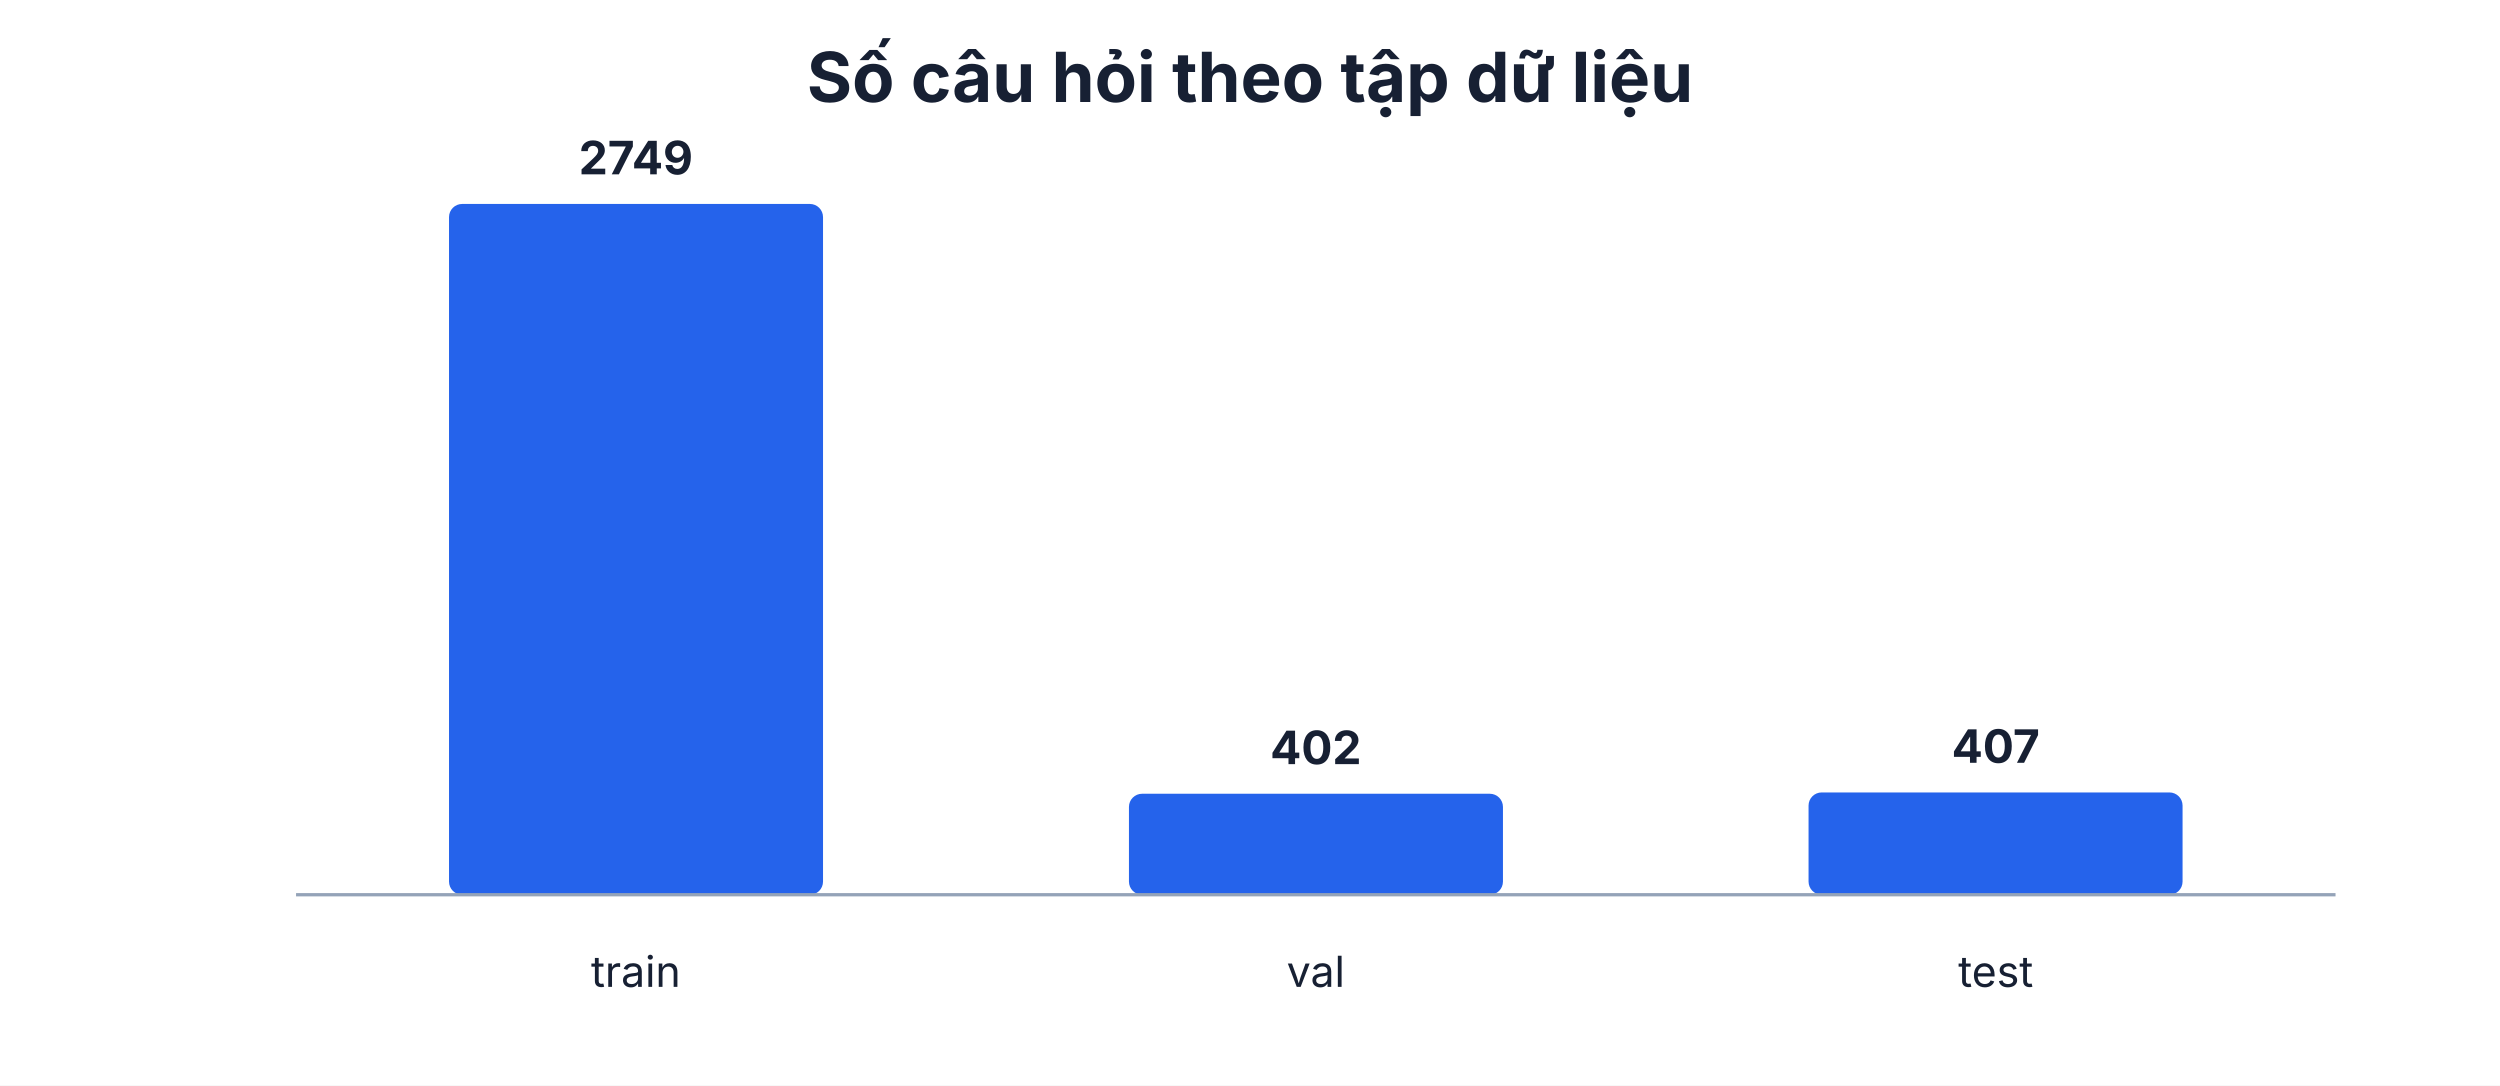
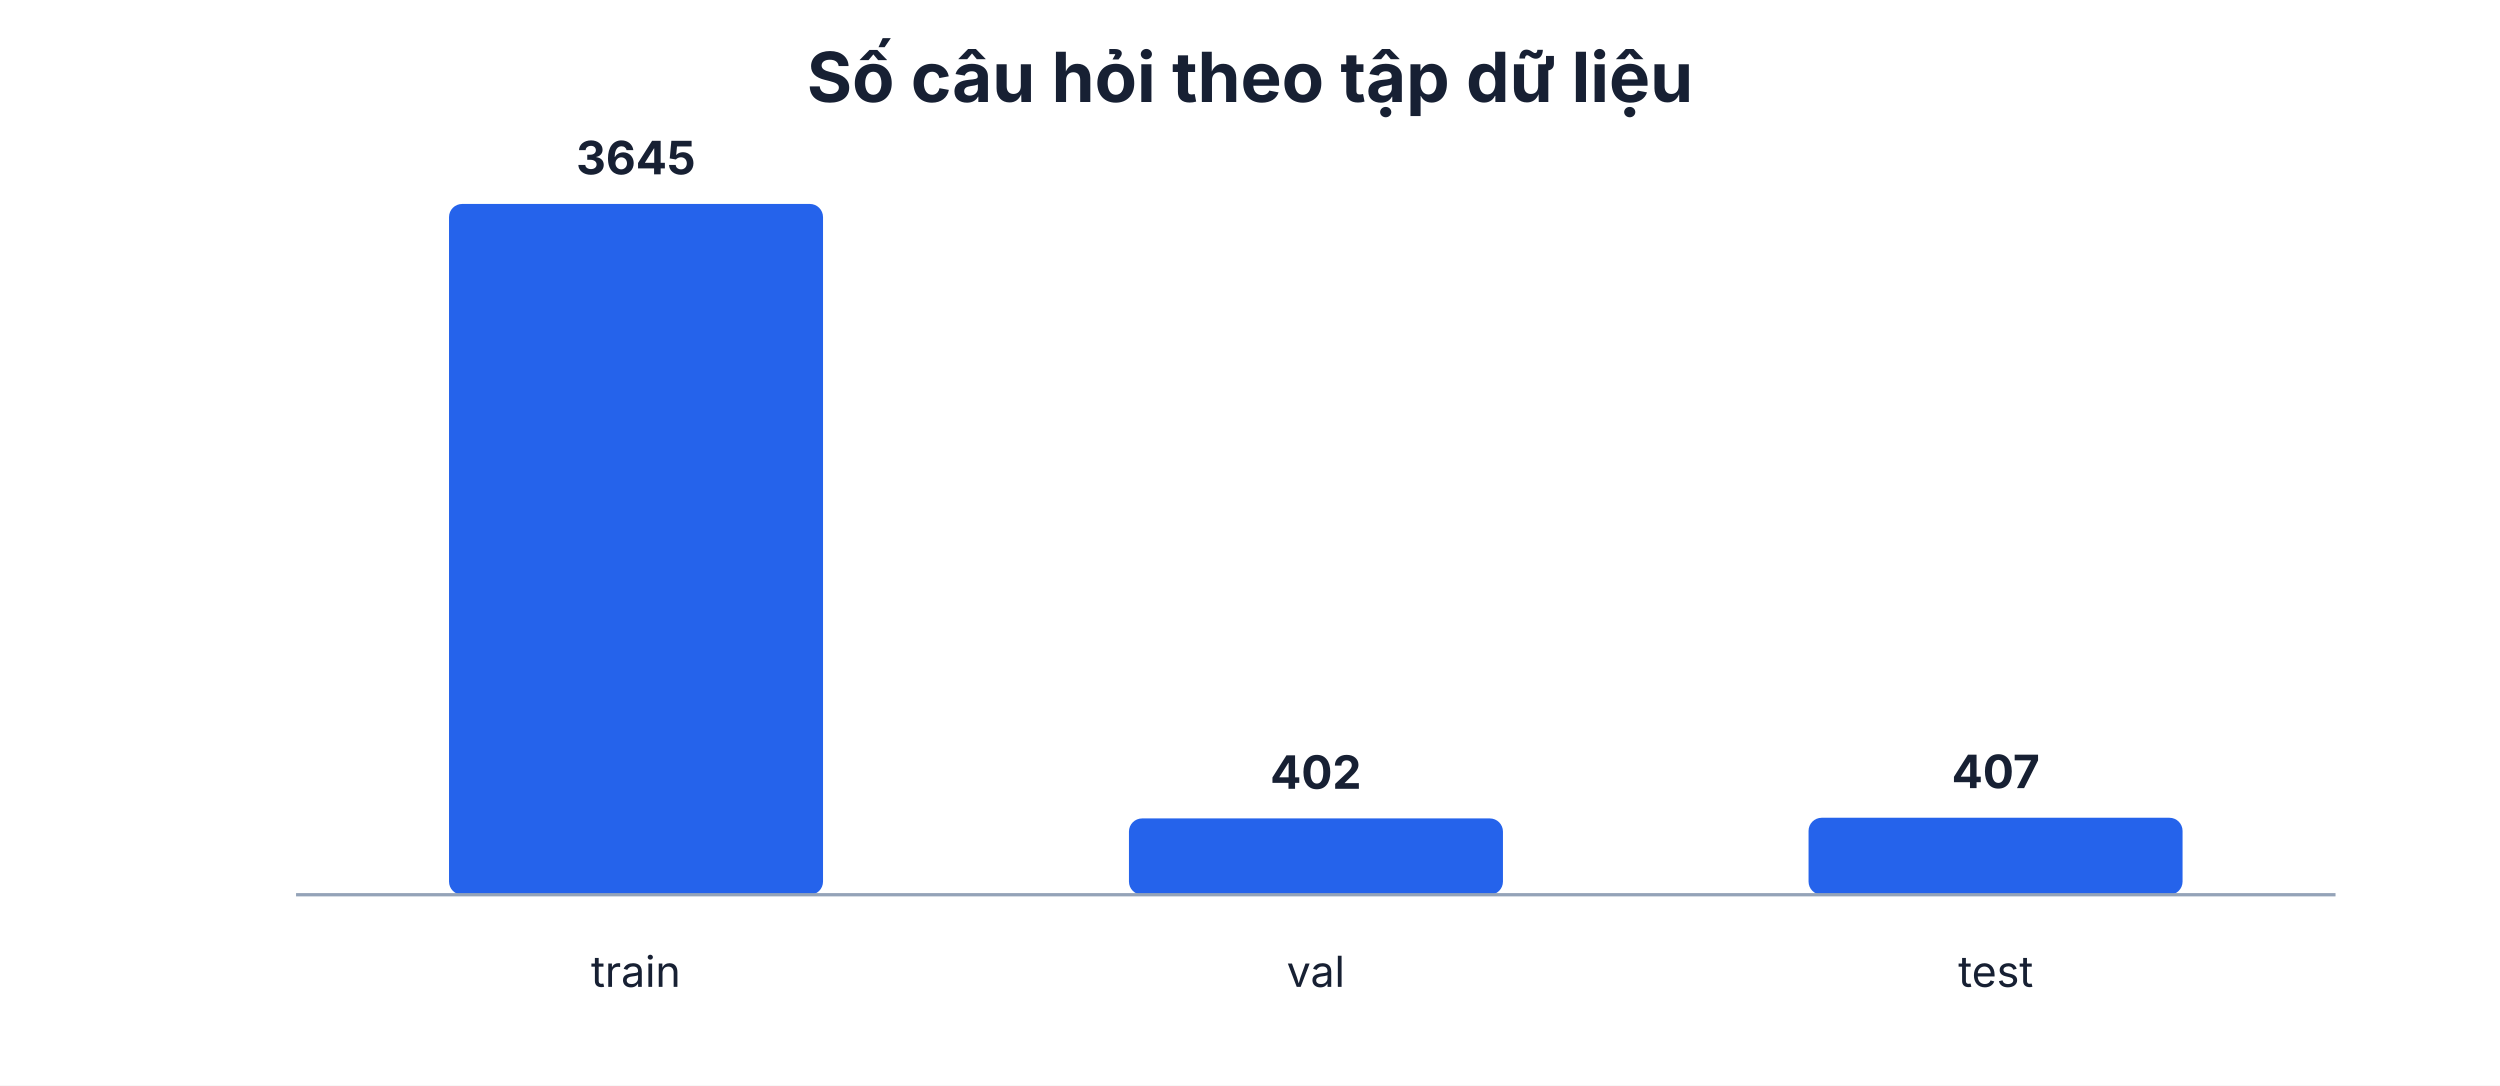
<svg xmlns="http://www.w3.org/2000/svg" width="760" height="330" viewBox="0 0 760 330" role="img" aria-label="Số câu hỏi theo tập dữ liệu">
  <style>text{font-family:Inter,system-ui,sans-serif;fill:#172033}.title{font-size:21px;font-weight:700}.label{font-size:13px}.value{font-size:14px;font-weight:700}.small{font-size:11px;font-weight:600}.axis{stroke:#94a3b8;stroke-width:1}</style>
  <rect width="760" height="330" fill="#ffffff" />
  <text x="380.0" y="31" text-anchor="middle" class="title">Số câu hỏi theo tập dữ liệu</text>
  <rect x="136.5" y="62.0" width="113.7" height="210.0" rx="4" fill="#2563eb" />
-   <text x="193.3" y="53.0" text-anchor="middle" class="value">2749</text>
+   <text x="193.3" y="53.0" text-anchor="middle" class="value">3645</text>
  <text x="193.3" y="300" text-anchor="middle" class="label">train</text>
-   <rect x="343.2" y="241.3" width="113.7" height="30.7" rx="4" fill="#2563eb" />
-   <text x="400.0" y="232.3" text-anchor="middle" class="value">402</text>
+   <rect x="343.2" y="248.8" width="113.7" height="23.2" rx="4" fill="#2563eb" />
+   <text x="400.0" y="239.8" text-anchor="middle" class="value">402</text>
  <text x="400.0" y="300" text-anchor="middle" class="label">val</text>
-   <rect x="549.8" y="240.9" width="113.7" height="31.1" rx="4" fill="#2563eb" />
-   <text x="606.7" y="231.9" text-anchor="middle" class="value">407</text>
+   <rect x="549.8" y="248.6" width="113.7" height="23.4" rx="4" fill="#2563eb" />
+   <text x="606.7" y="239.6" text-anchor="middle" class="value">407</text>
  <text x="606.7" y="300" text-anchor="middle" class="label">test</text>
  <line x1="90" y1="272" x2="710" y2="272" class="axis" />
</svg>
